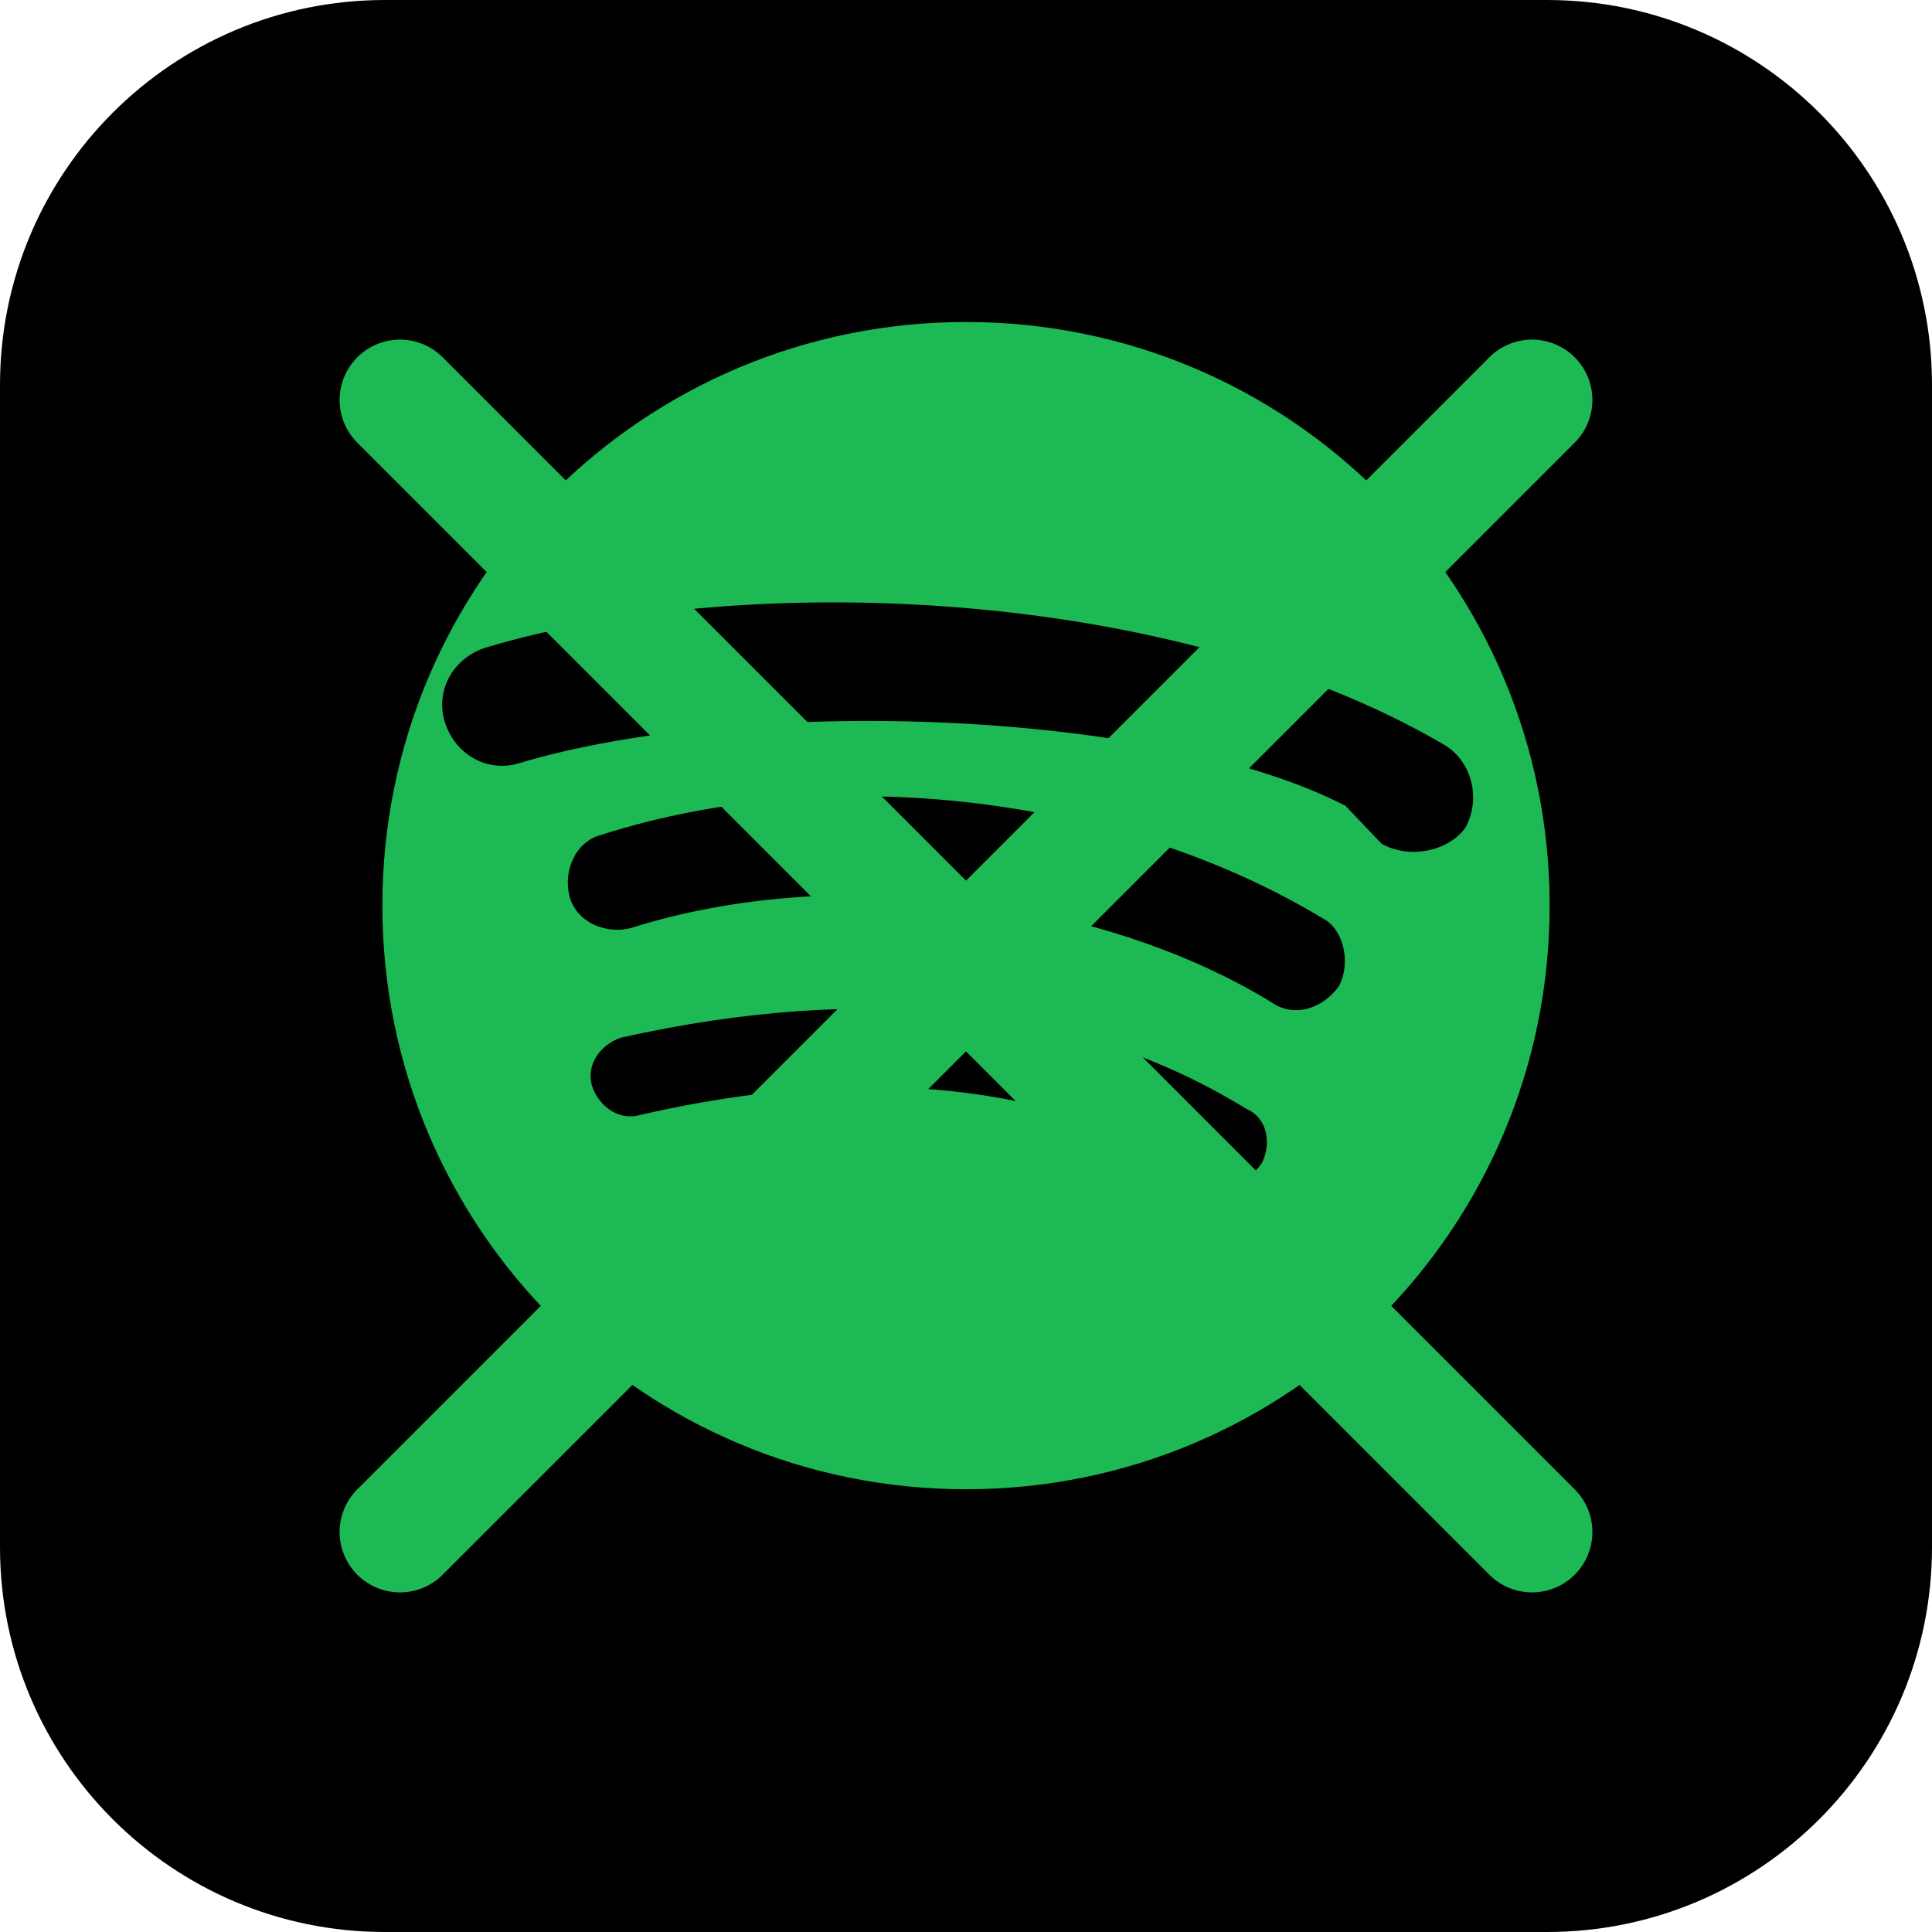
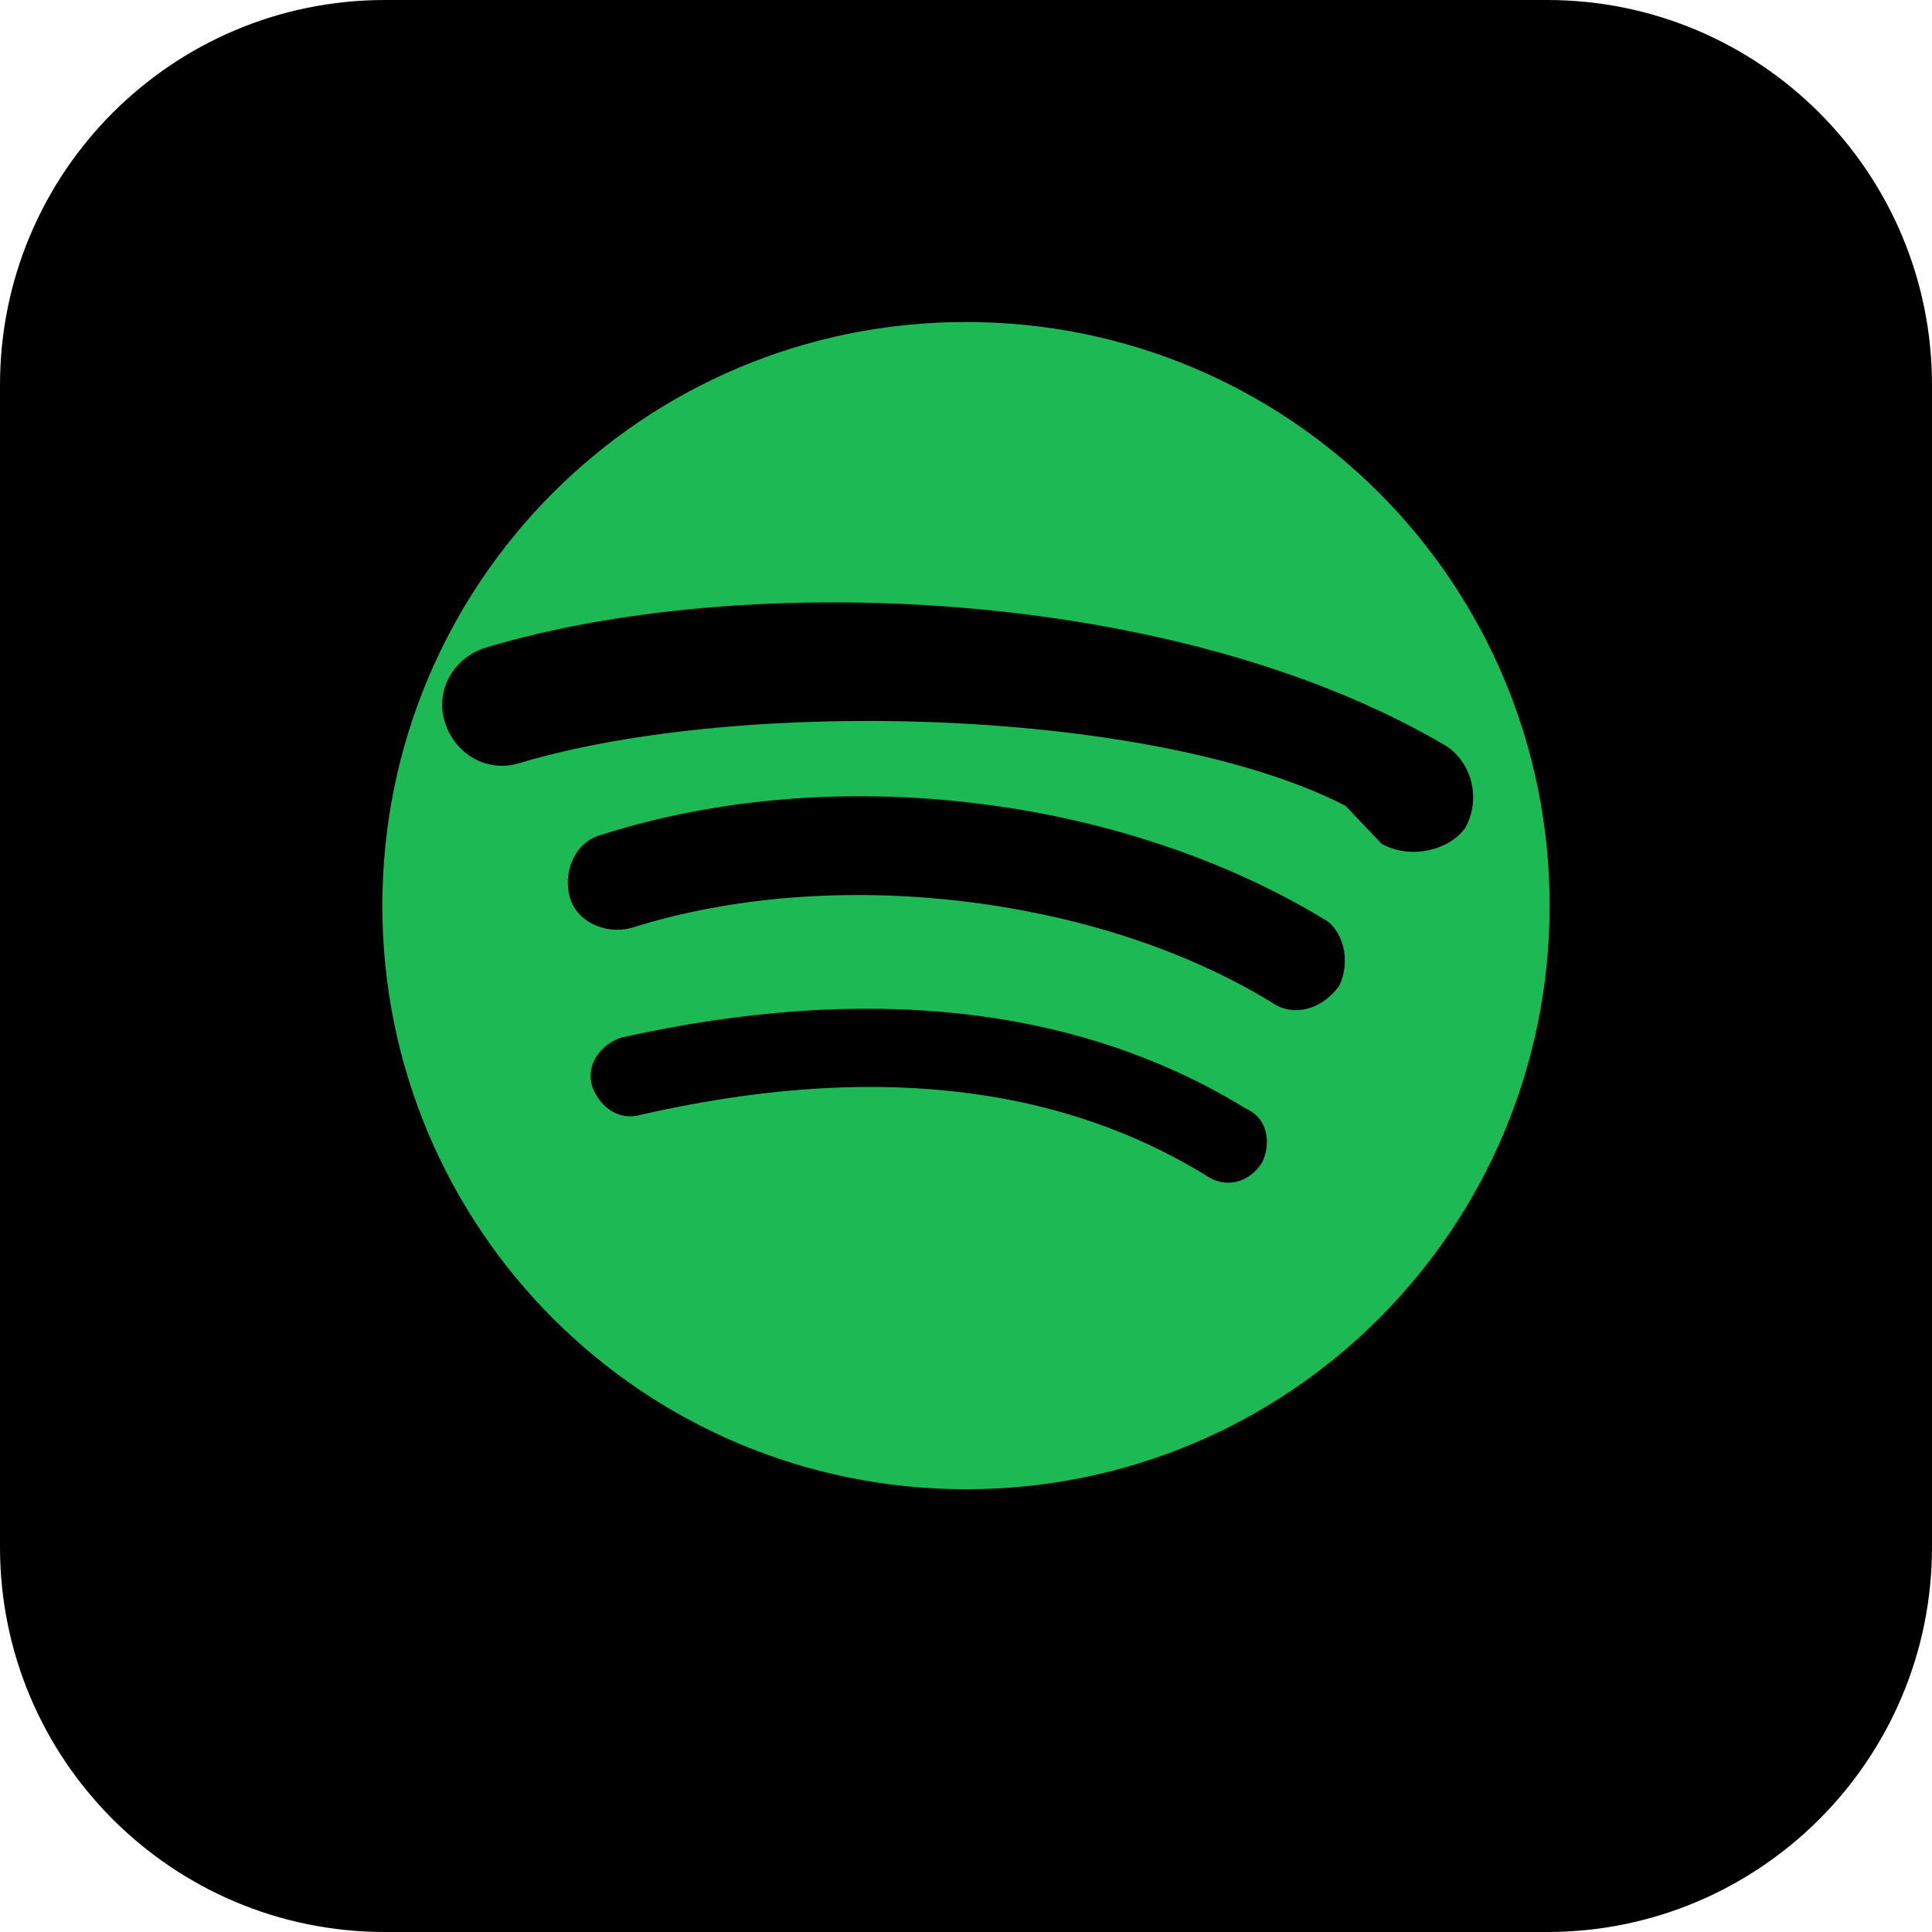
<svg xmlns="http://www.w3.org/2000/svg" viewBox="0 0 512 512" fill="none">
  <rect width="512" height="512" rx="102" fill="#000" />
  <path d="M256 85.333C170.41 85.333 101.333 154.41 101.333 240c0 85.59 69.077 154.667 154.667 154.667 85.59 0 154.667-69.077 154.667-154.667 0-85.59-69.077-154.667-154.667-154.667zm78.37 222.923c-3.413 5.107-9.387 6.827-14.507 3.413-40.107-24.747-90.453-29.867-150.187-16.213-5.94 1.733-11.073-2.547-12.78-7.667-1.707-5.973 2.56-11.093 7.68-12.8 64.853-14.507 121.173-8.533 165.547 18.773 5.973 2.56 6.813 9.373 4.28 14.494zm20.48-46.933c-4.277 5.973-11.96 8.533-17.927 4.267-46.073-28.16-116.047-36.693-169.803-19.627-6.813 1.707-14.507-1.707-16.213-8.533-1.707-6.827 1.707-14.507 8.533-16.213 61.44-19.627 137.387-10.24 191.147 22.187 5.12 2.573 7.68 11.106 4.267 17.92zm1.707-47.787C306.45 187.77 197.197 184.357 137.463 202.284c-8.533 2.56-17.067-2.56-19.627-11.093-2.56-8.533 2.56-17.067 11.093-19.627 68.267-20.48 181.76-16.213 253.44 25.6 7.68 4.267 10.24 14.507 5.973 22.187-4.253 5.986-14.493 8.546-22.186 4.266z" fill="#1DB954" />
-   <line x1="106" y1="106" x2="406" y2="406" stroke="#1DB954" stroke-width="32" stroke-linecap="round" />
-   <line x1="406" y1="106" x2="106" y2="406" stroke="#1DB954" stroke-width="32" stroke-linecap="round" />
</svg>
